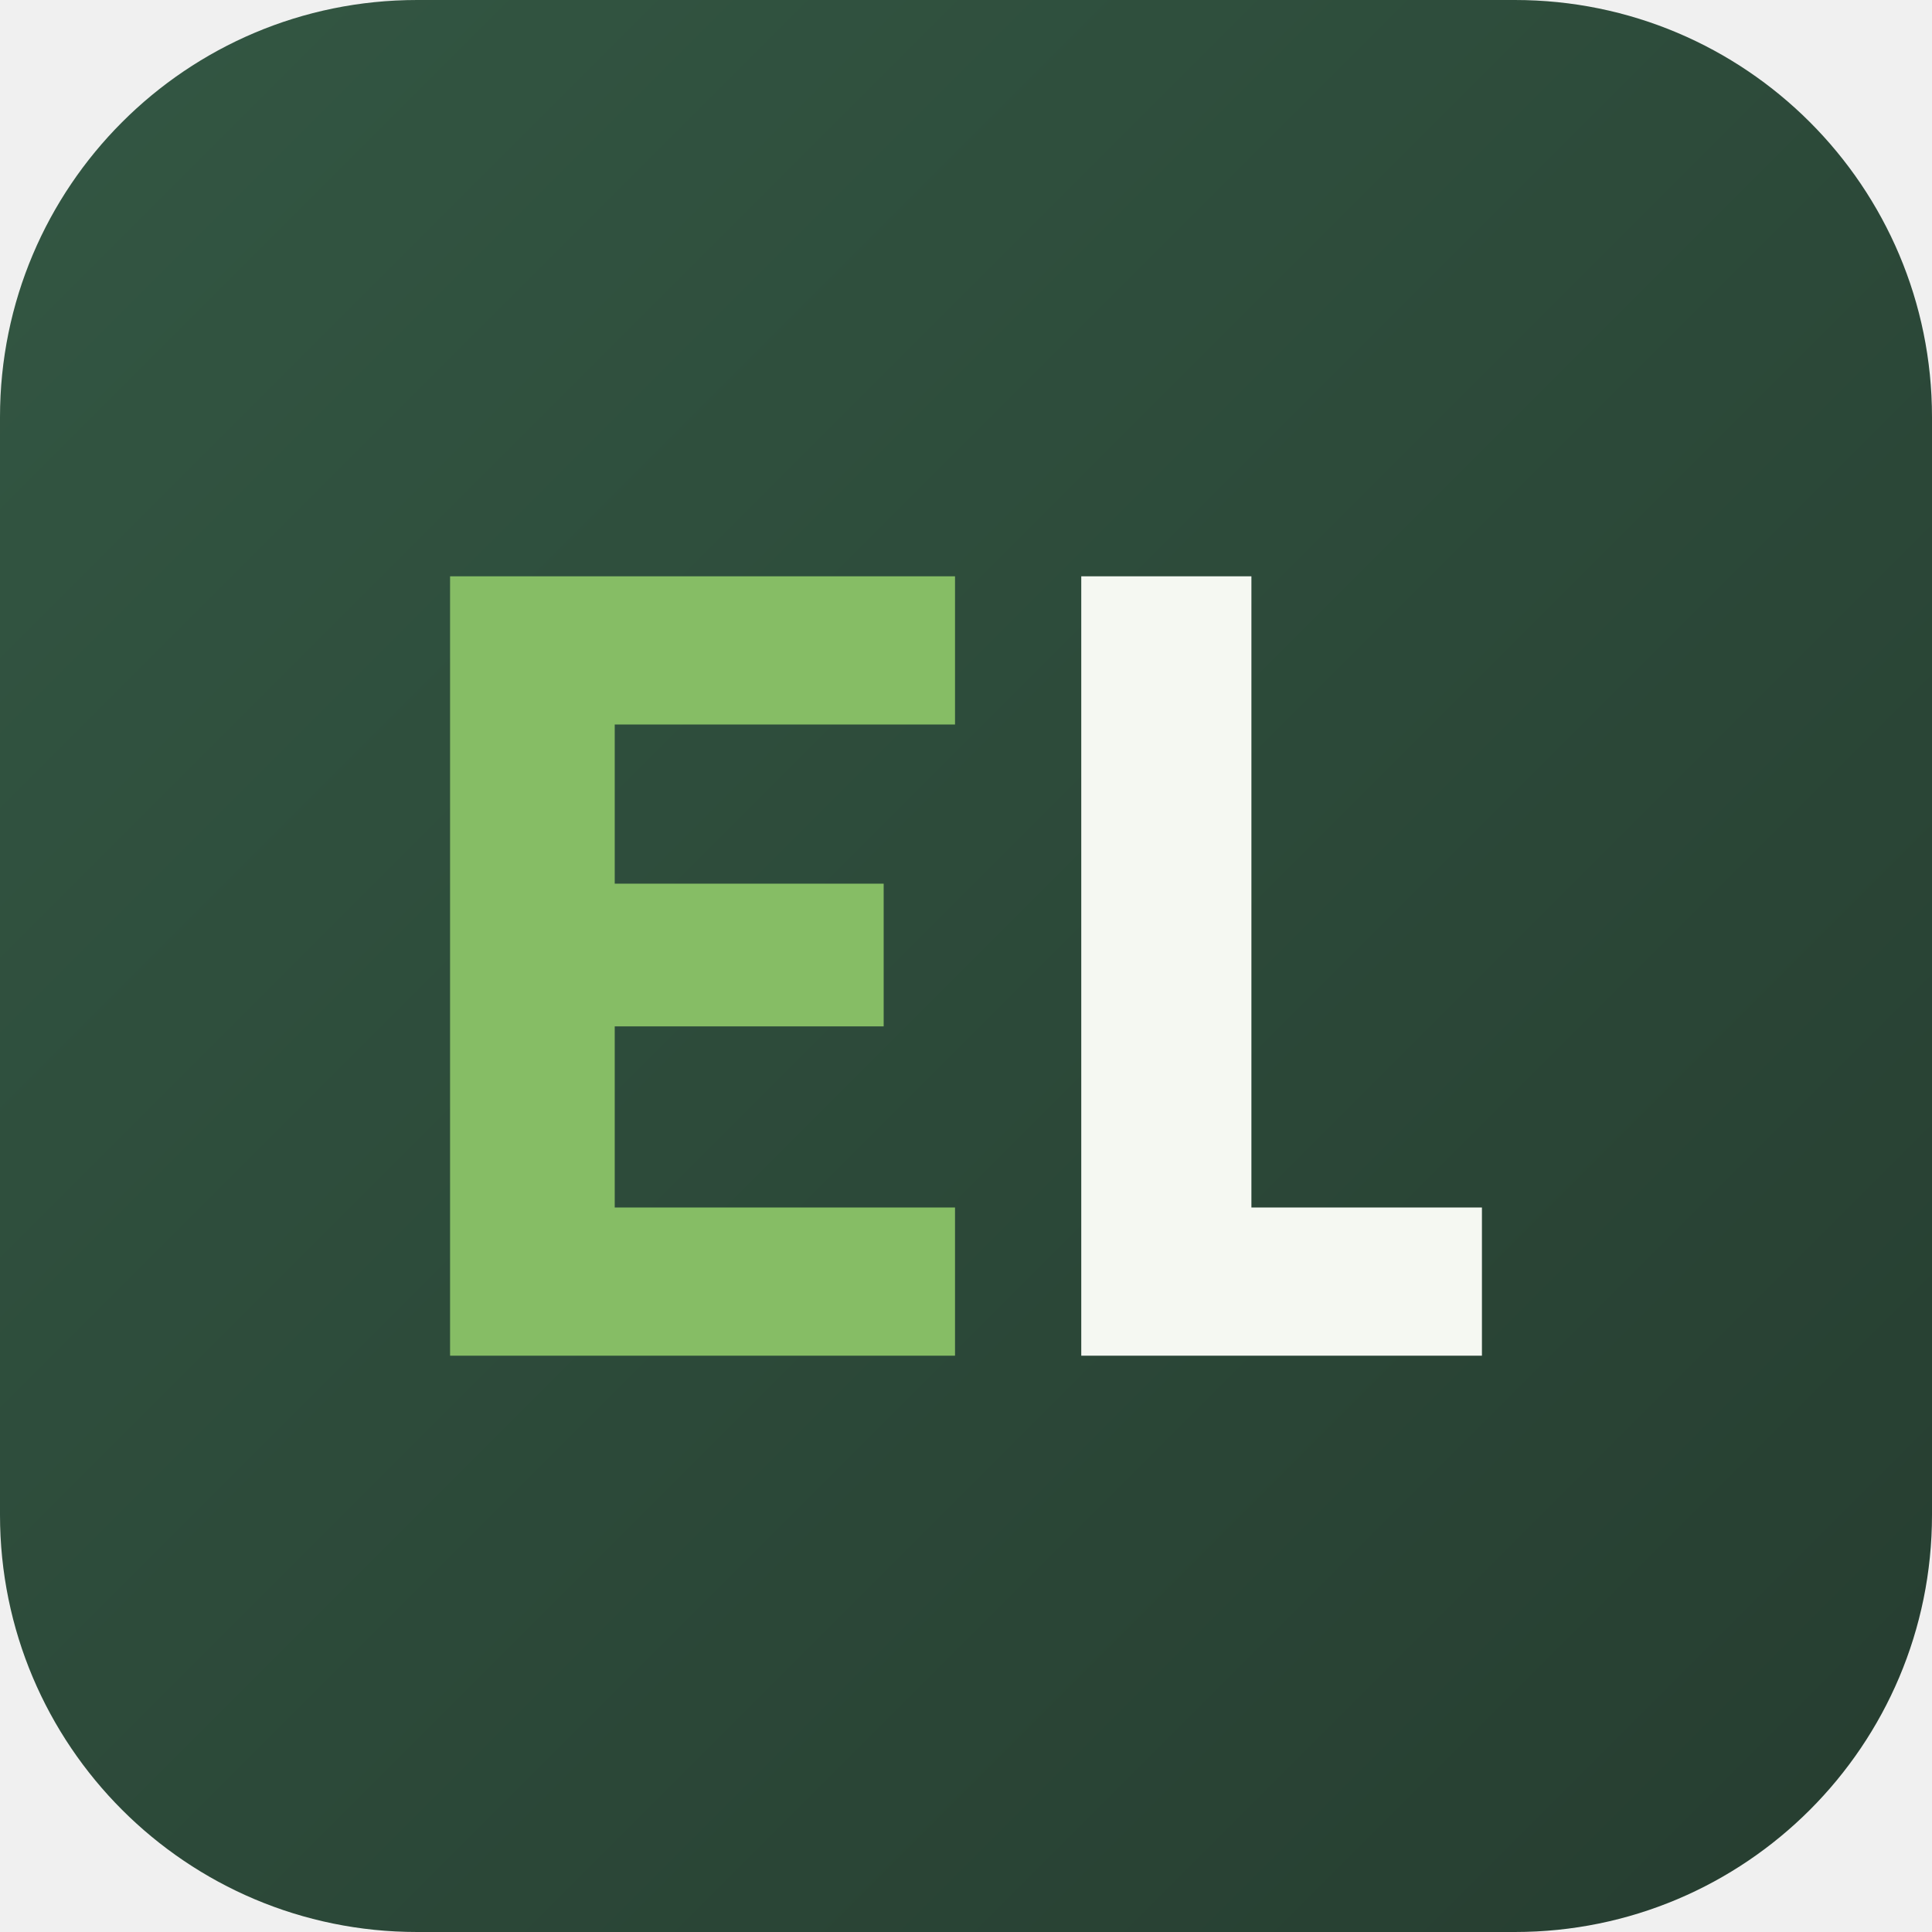
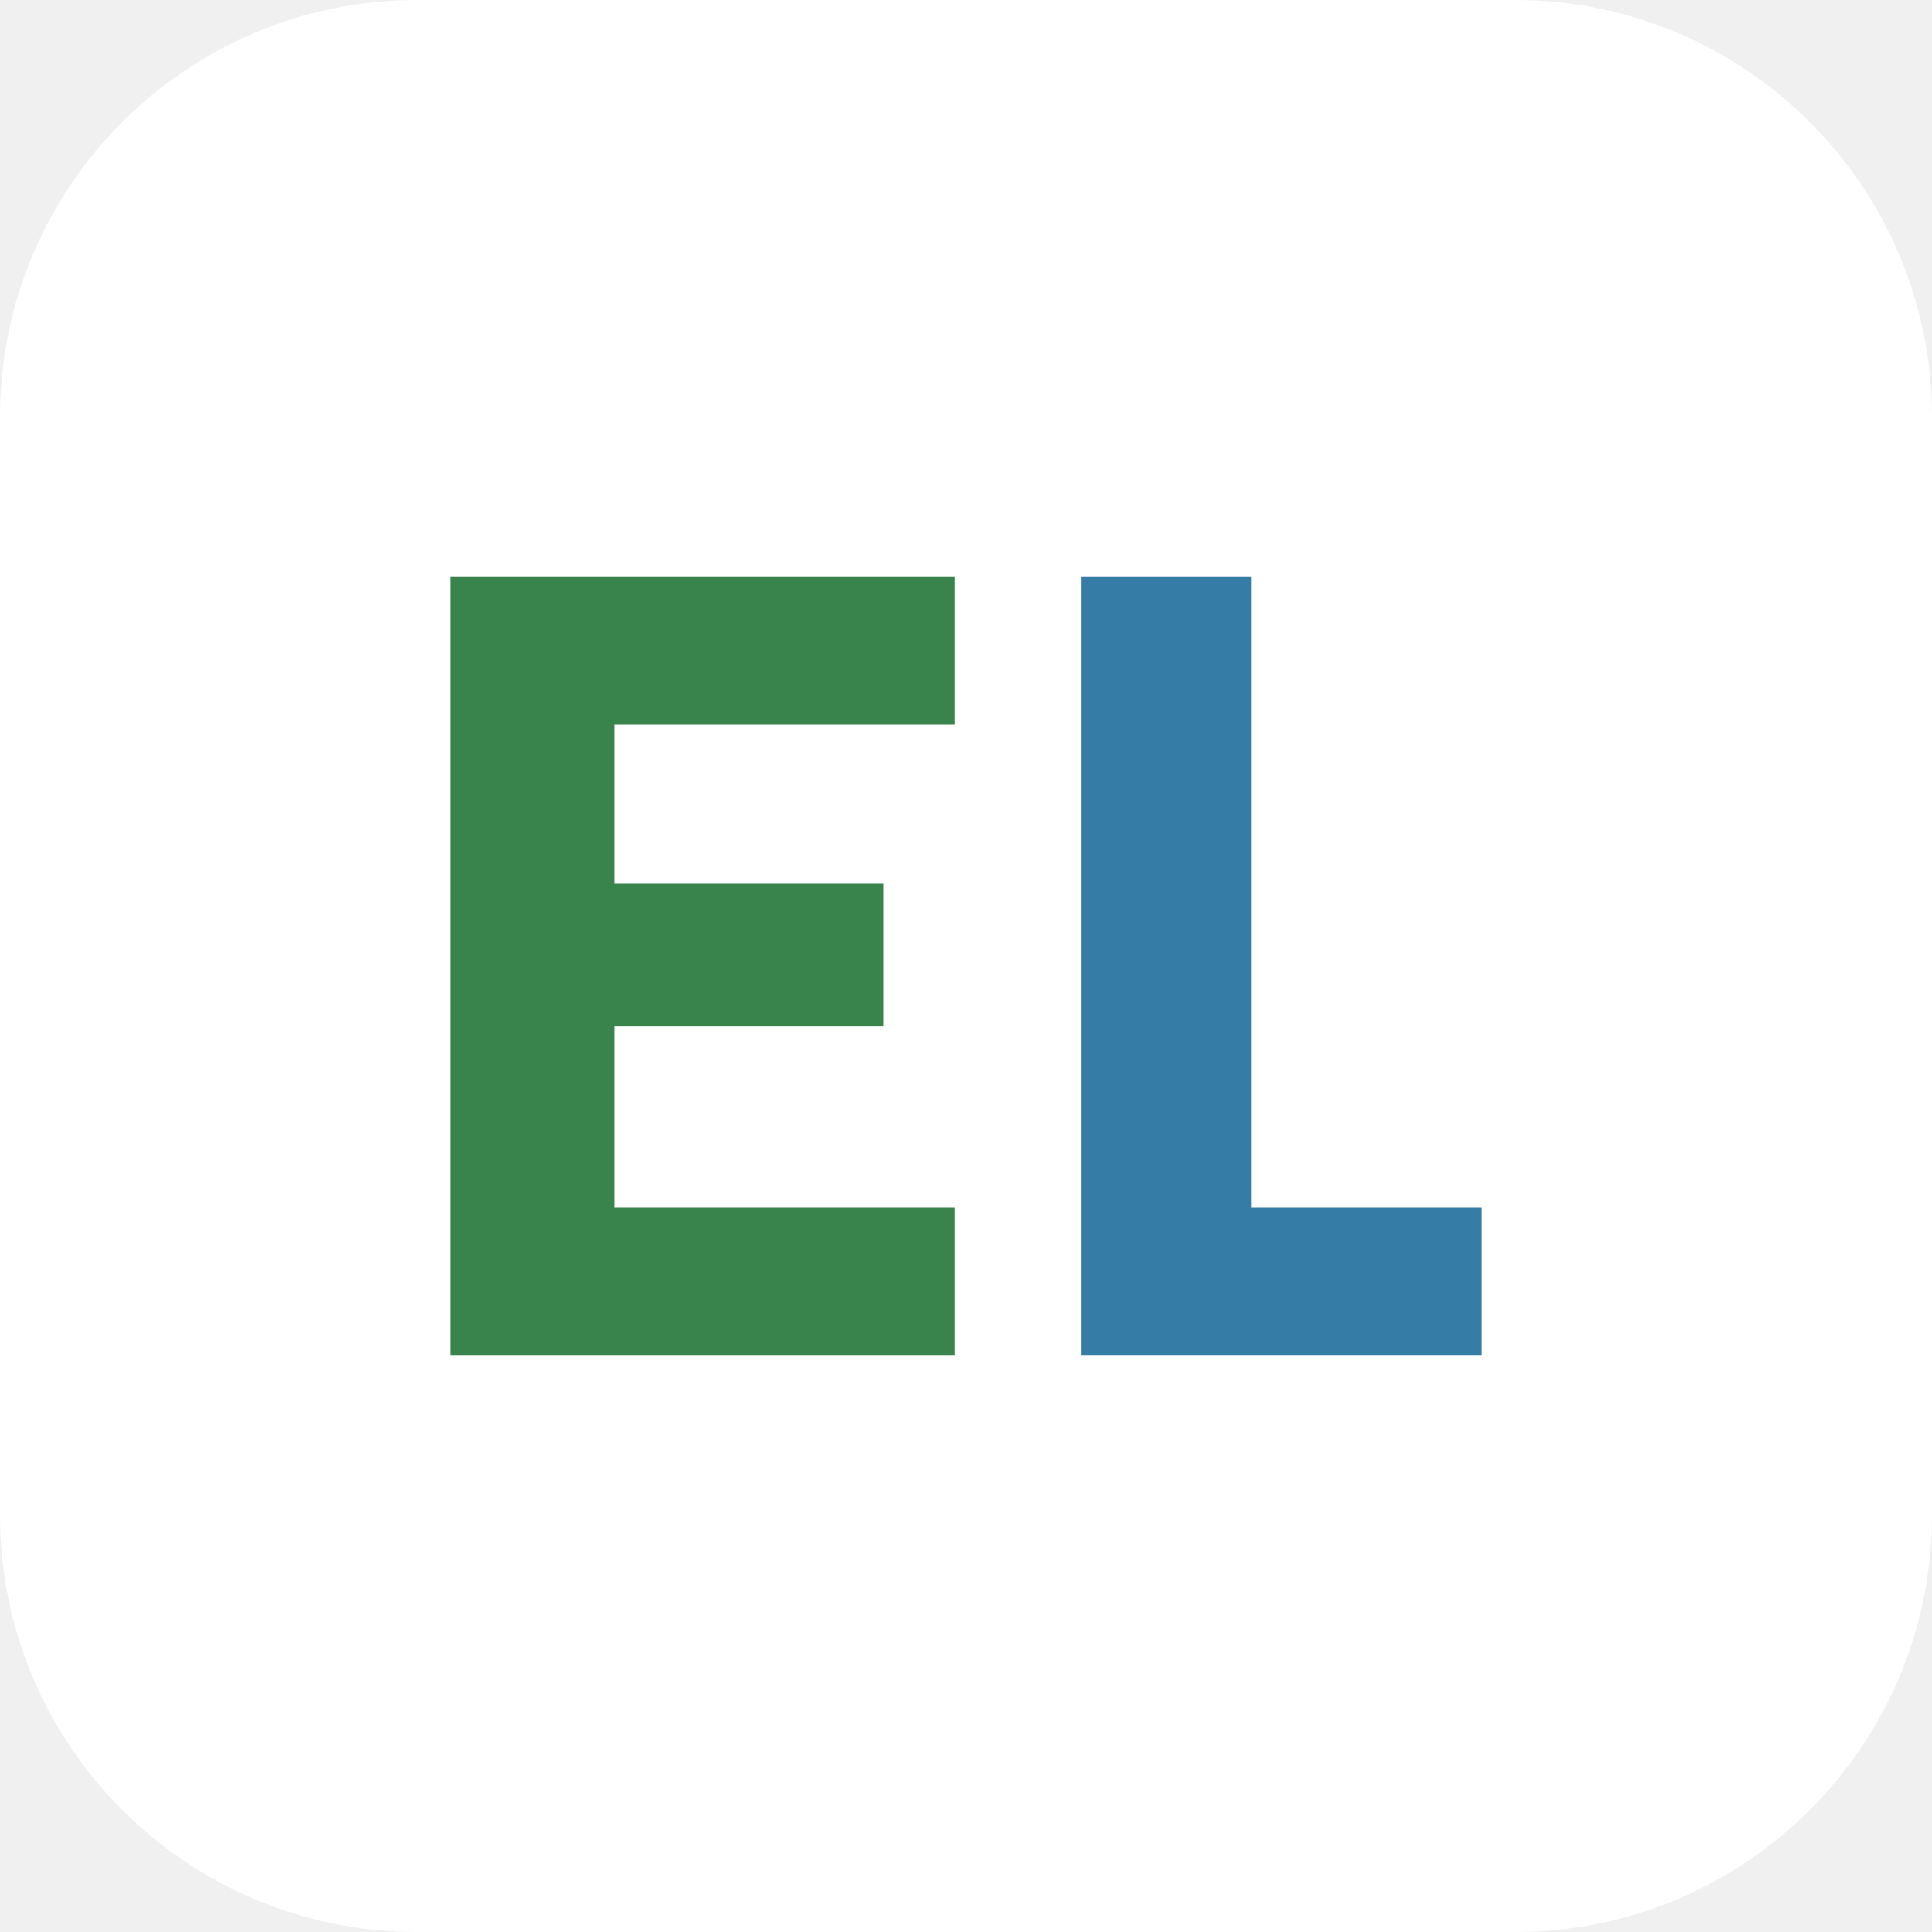
<svg xmlns="http://www.w3.org/2000/svg" viewBox="0 0 352 352" width="352" height="352" role="img" aria-labelledby="title">
-   <defs>
-     <linearGradient id="forest" x2="1" y2="1">
-       <stop stop-color="#335743" />
-       <stop offset="1" stop-color="#263D30" />
-     </linearGradient>
-   </defs>
-   <path fill="url(#forest)" d="M76,0L276,0C318,0 352,34 352,76L352,276C352,318 318,352 276,352L76,352C34,352 0,318 0,276L0,76C0,34 34,0 76,0Z" />
-   <path fill="#86BD65" d="M82,105L174,105L174,132L112,132L112,161L161,161L161,187L112,187L112,220L174,220L174,247L82,247Z" />
-   <path fill="#F5F8F2" d="M197,105L228,105L228,220L270,220L270,247L197,247Z" />
+   <path fill="#FFFFFF" d="M76,0L276,0C318,0 352,34 352,76L352,276C352,318 318,352 276,352L76,352C34,352 0,318 0,276L0,76C0,34 34,0 76,0Z" />
+   <path fill="#39844C" d="M82,105L174,105L174,132L112,132L112,161L161,161L161,187L112,187L112,220L174,220L174,247L82,247Z" />
+   <path fill="#357DA7" d="M197,105L228,105L228,220L270,220L270,247L197,247Z" />
</svg>
